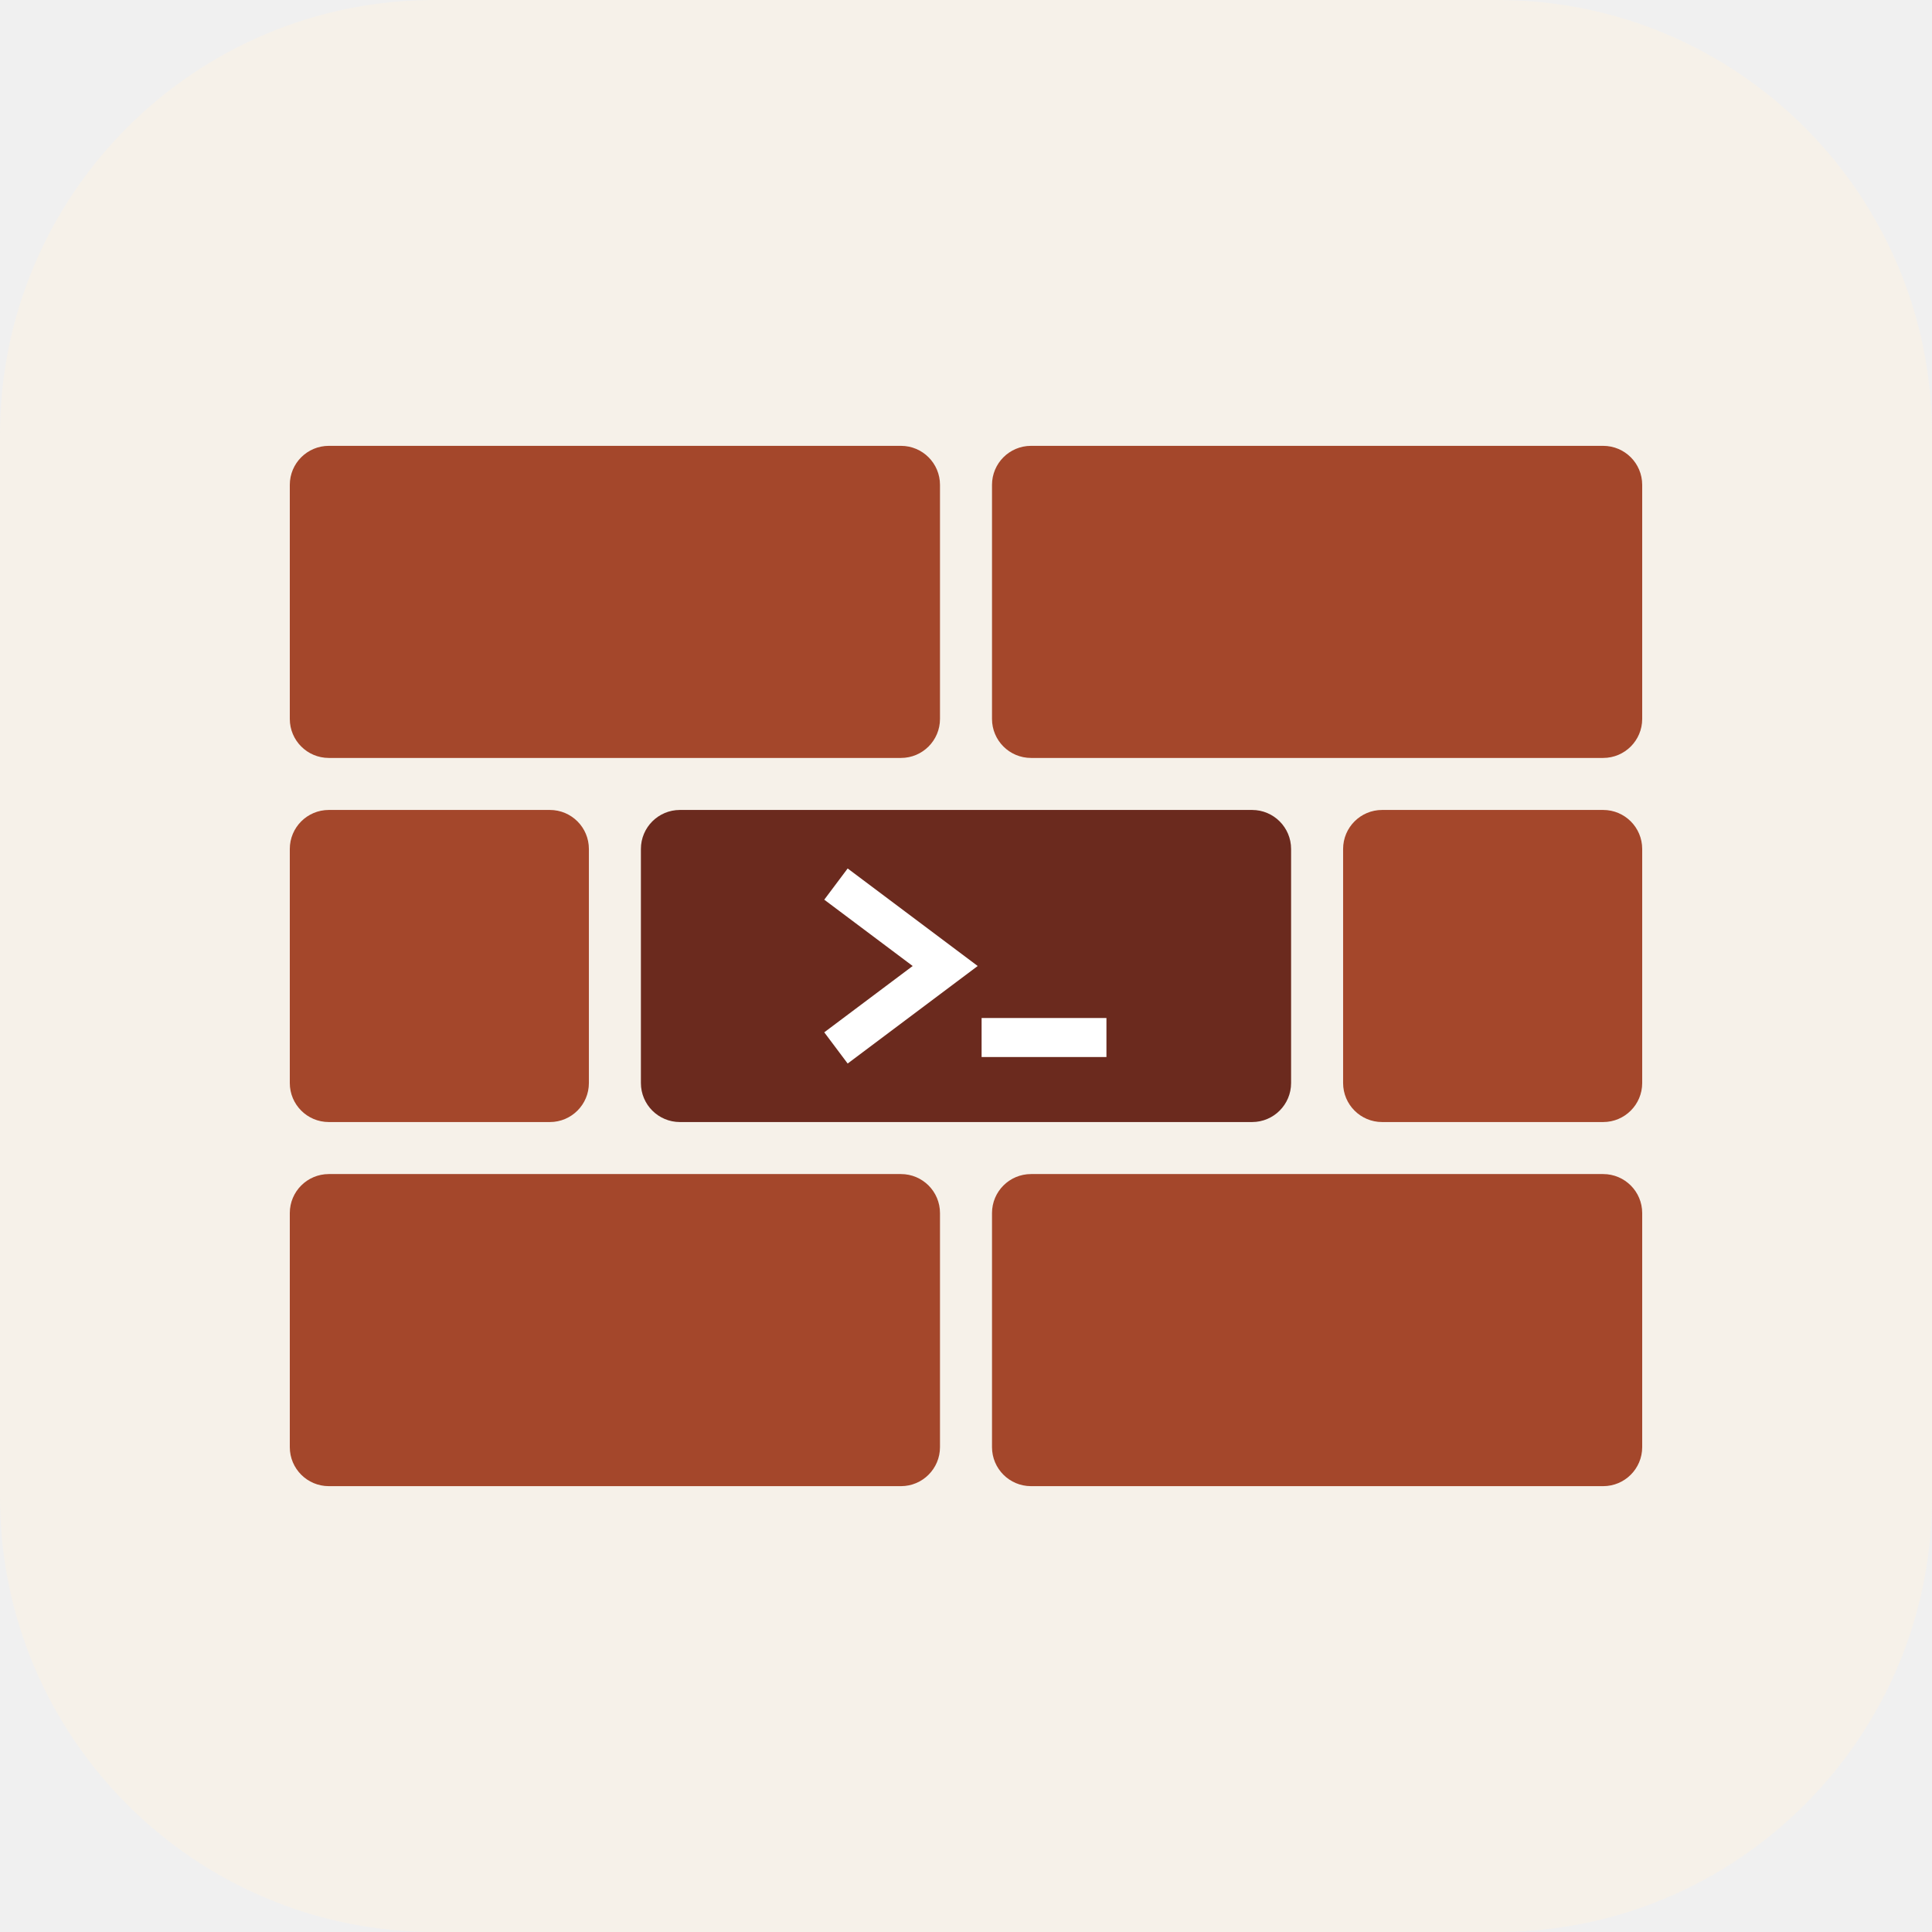
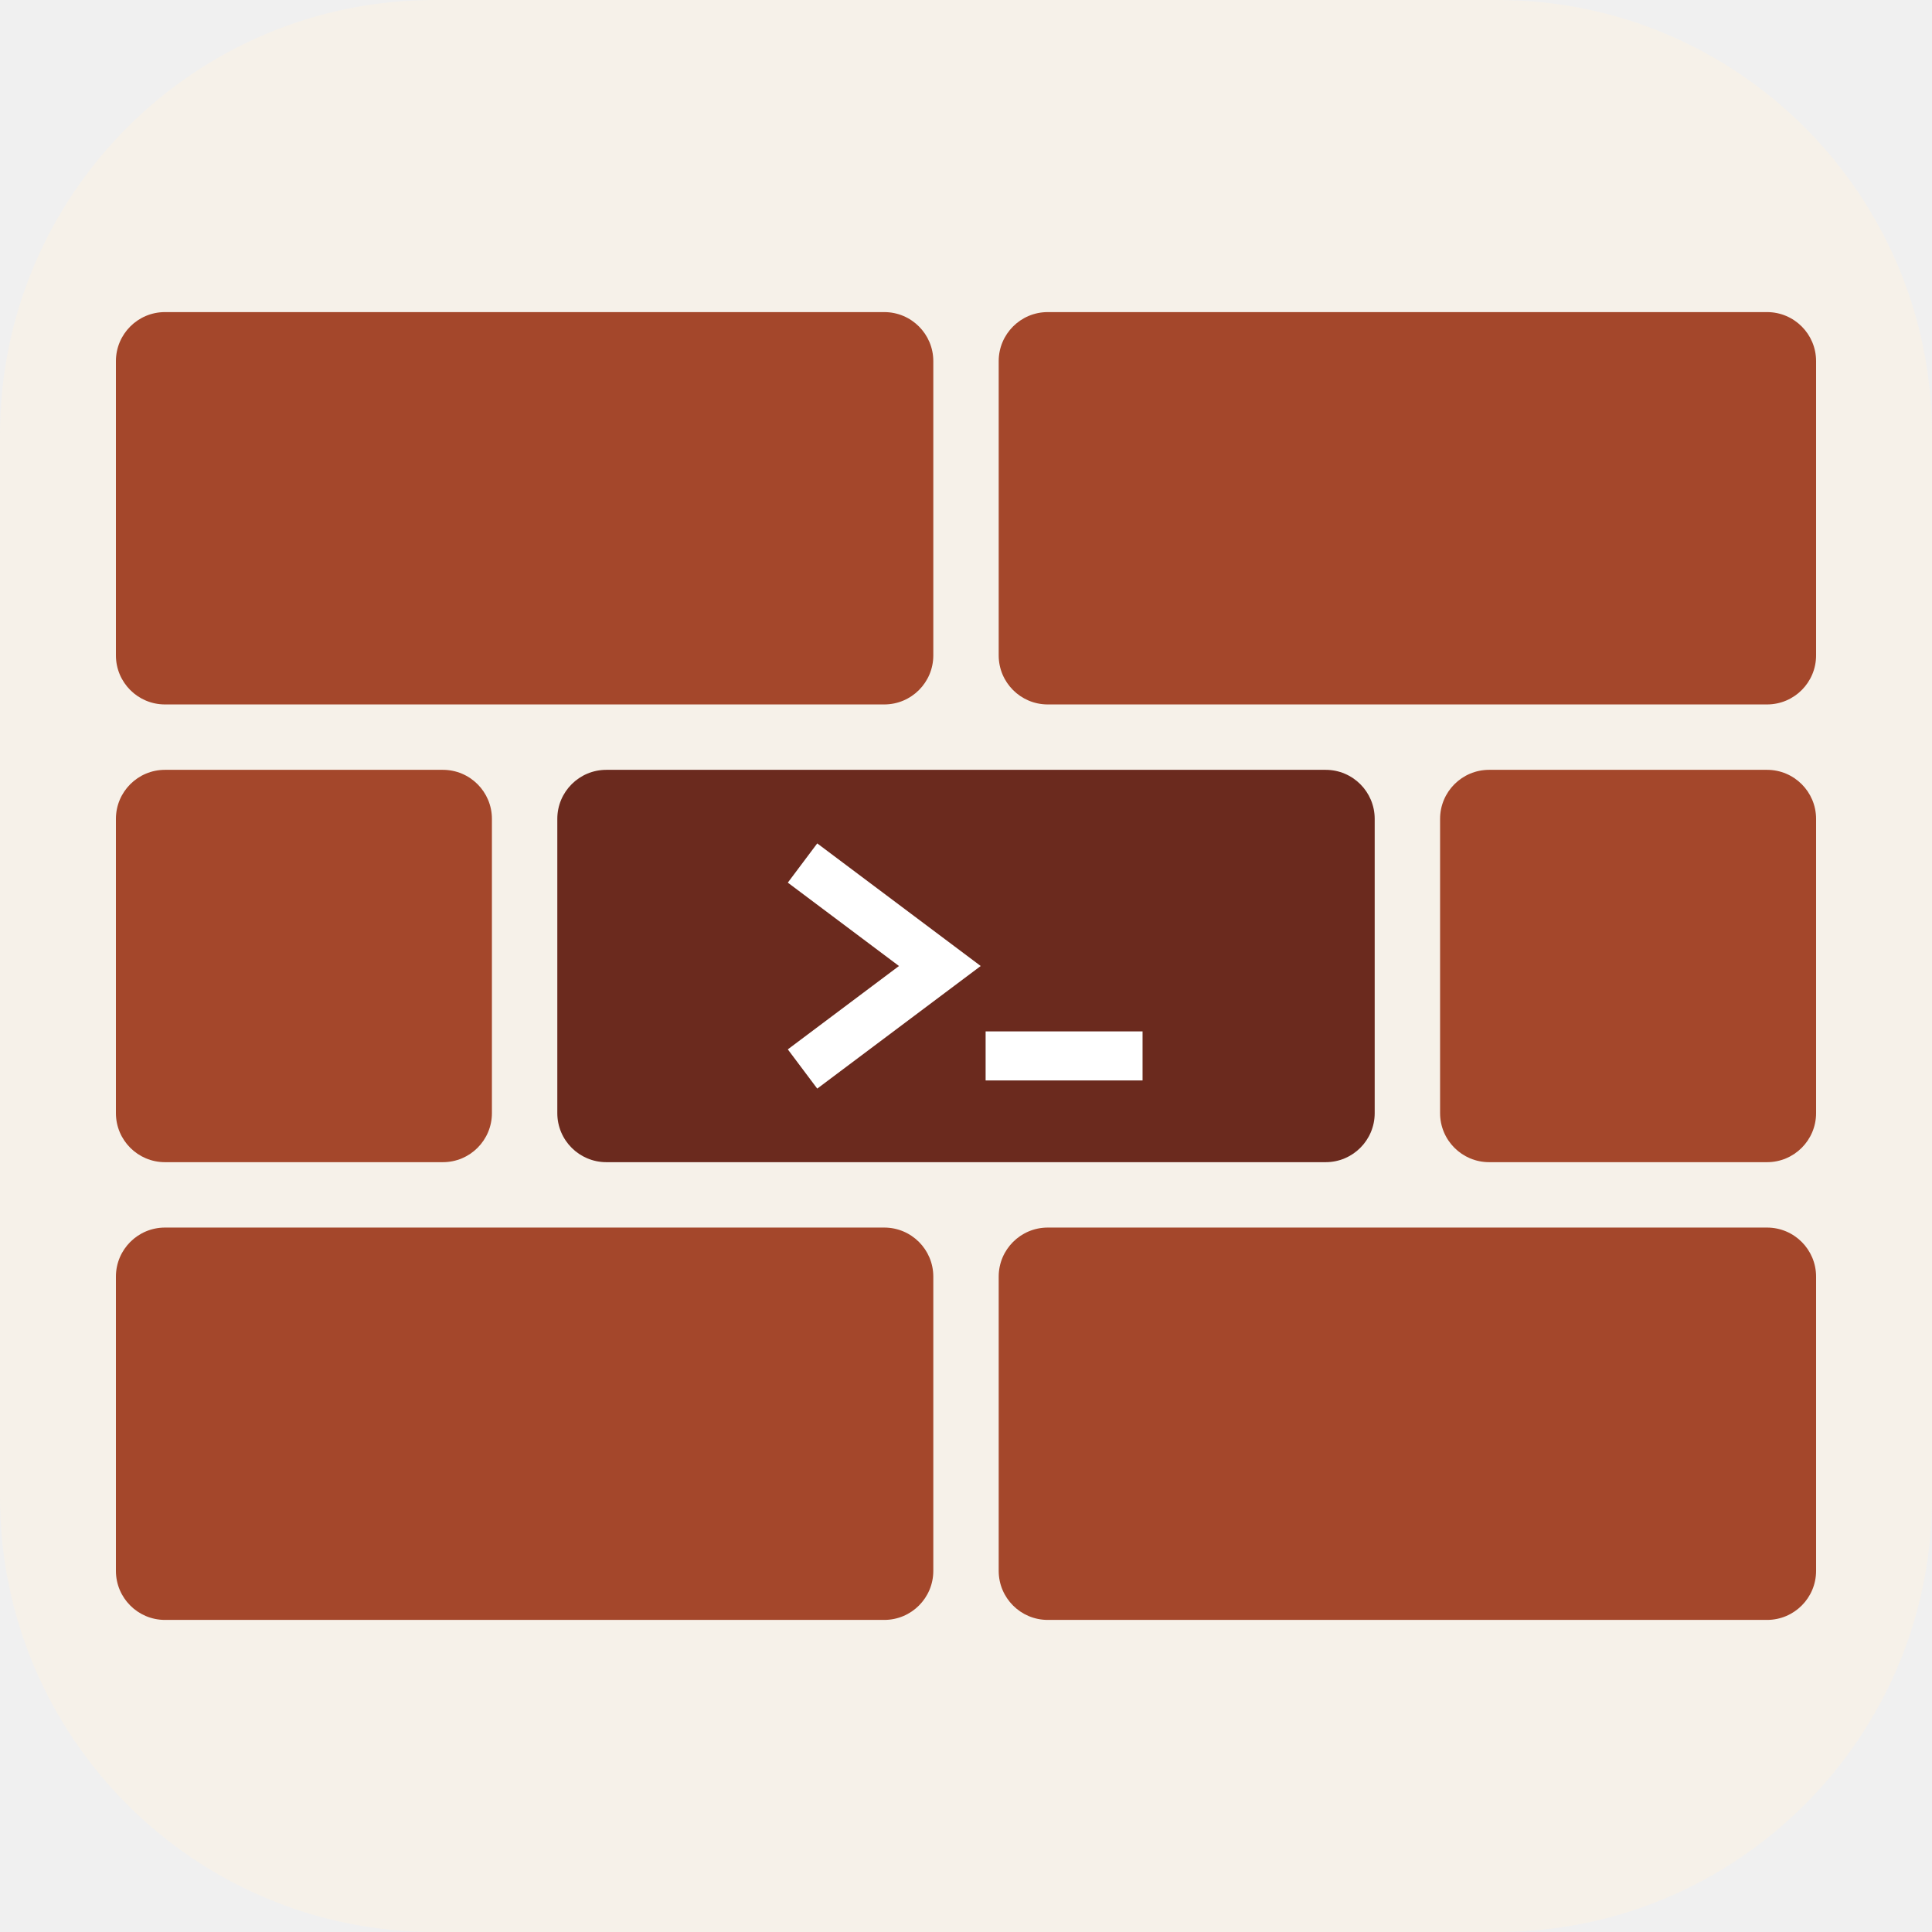
<svg xmlns="http://www.w3.org/2000/svg" viewBox="0 0 100 100" role="img" aria-label="tiili">
  <rect width="100" height="100" rx="22.5" fill="#F6F1E9" />
-   <g transform="translate(15 23.077) scale(1.34615)">
+   <g transform="translate(6 16.154) scale(1.69231)">
    <g fill="#A4472B">
      <rect x="0" y="0" width="25" height="12" rx="1.5" />
      <rect x="27" y="0" width="25" height="12" rx="1.5" />
      <rect x="0" y="14" width="11.5" height="12" rx="1.5" />
      <rect x="13.5" y="14" width="25" height="12" rx="1.5" fill="#6B2A1E" />
      <rect x="40.5" y="14" width="11.5" height="12" rx="1.5" />
      <rect x="0" y="28" width="25" height="12" rx="1.5" />
      <rect x="27" y="28" width="25" height="12" rx="1.5" />
    </g>
    <path d="M21.6 17.3 L25.2 20 L21.6 22.7" fill="none" stroke="#FFFFFF" stroke-width="1.5" stroke-linecap="square" stroke-linejoin="miter" />
    <rect x="26.6" y="22.0" width="4.8" height="1.5" fill="#FFFFFF" />
  </g>
</svg>
